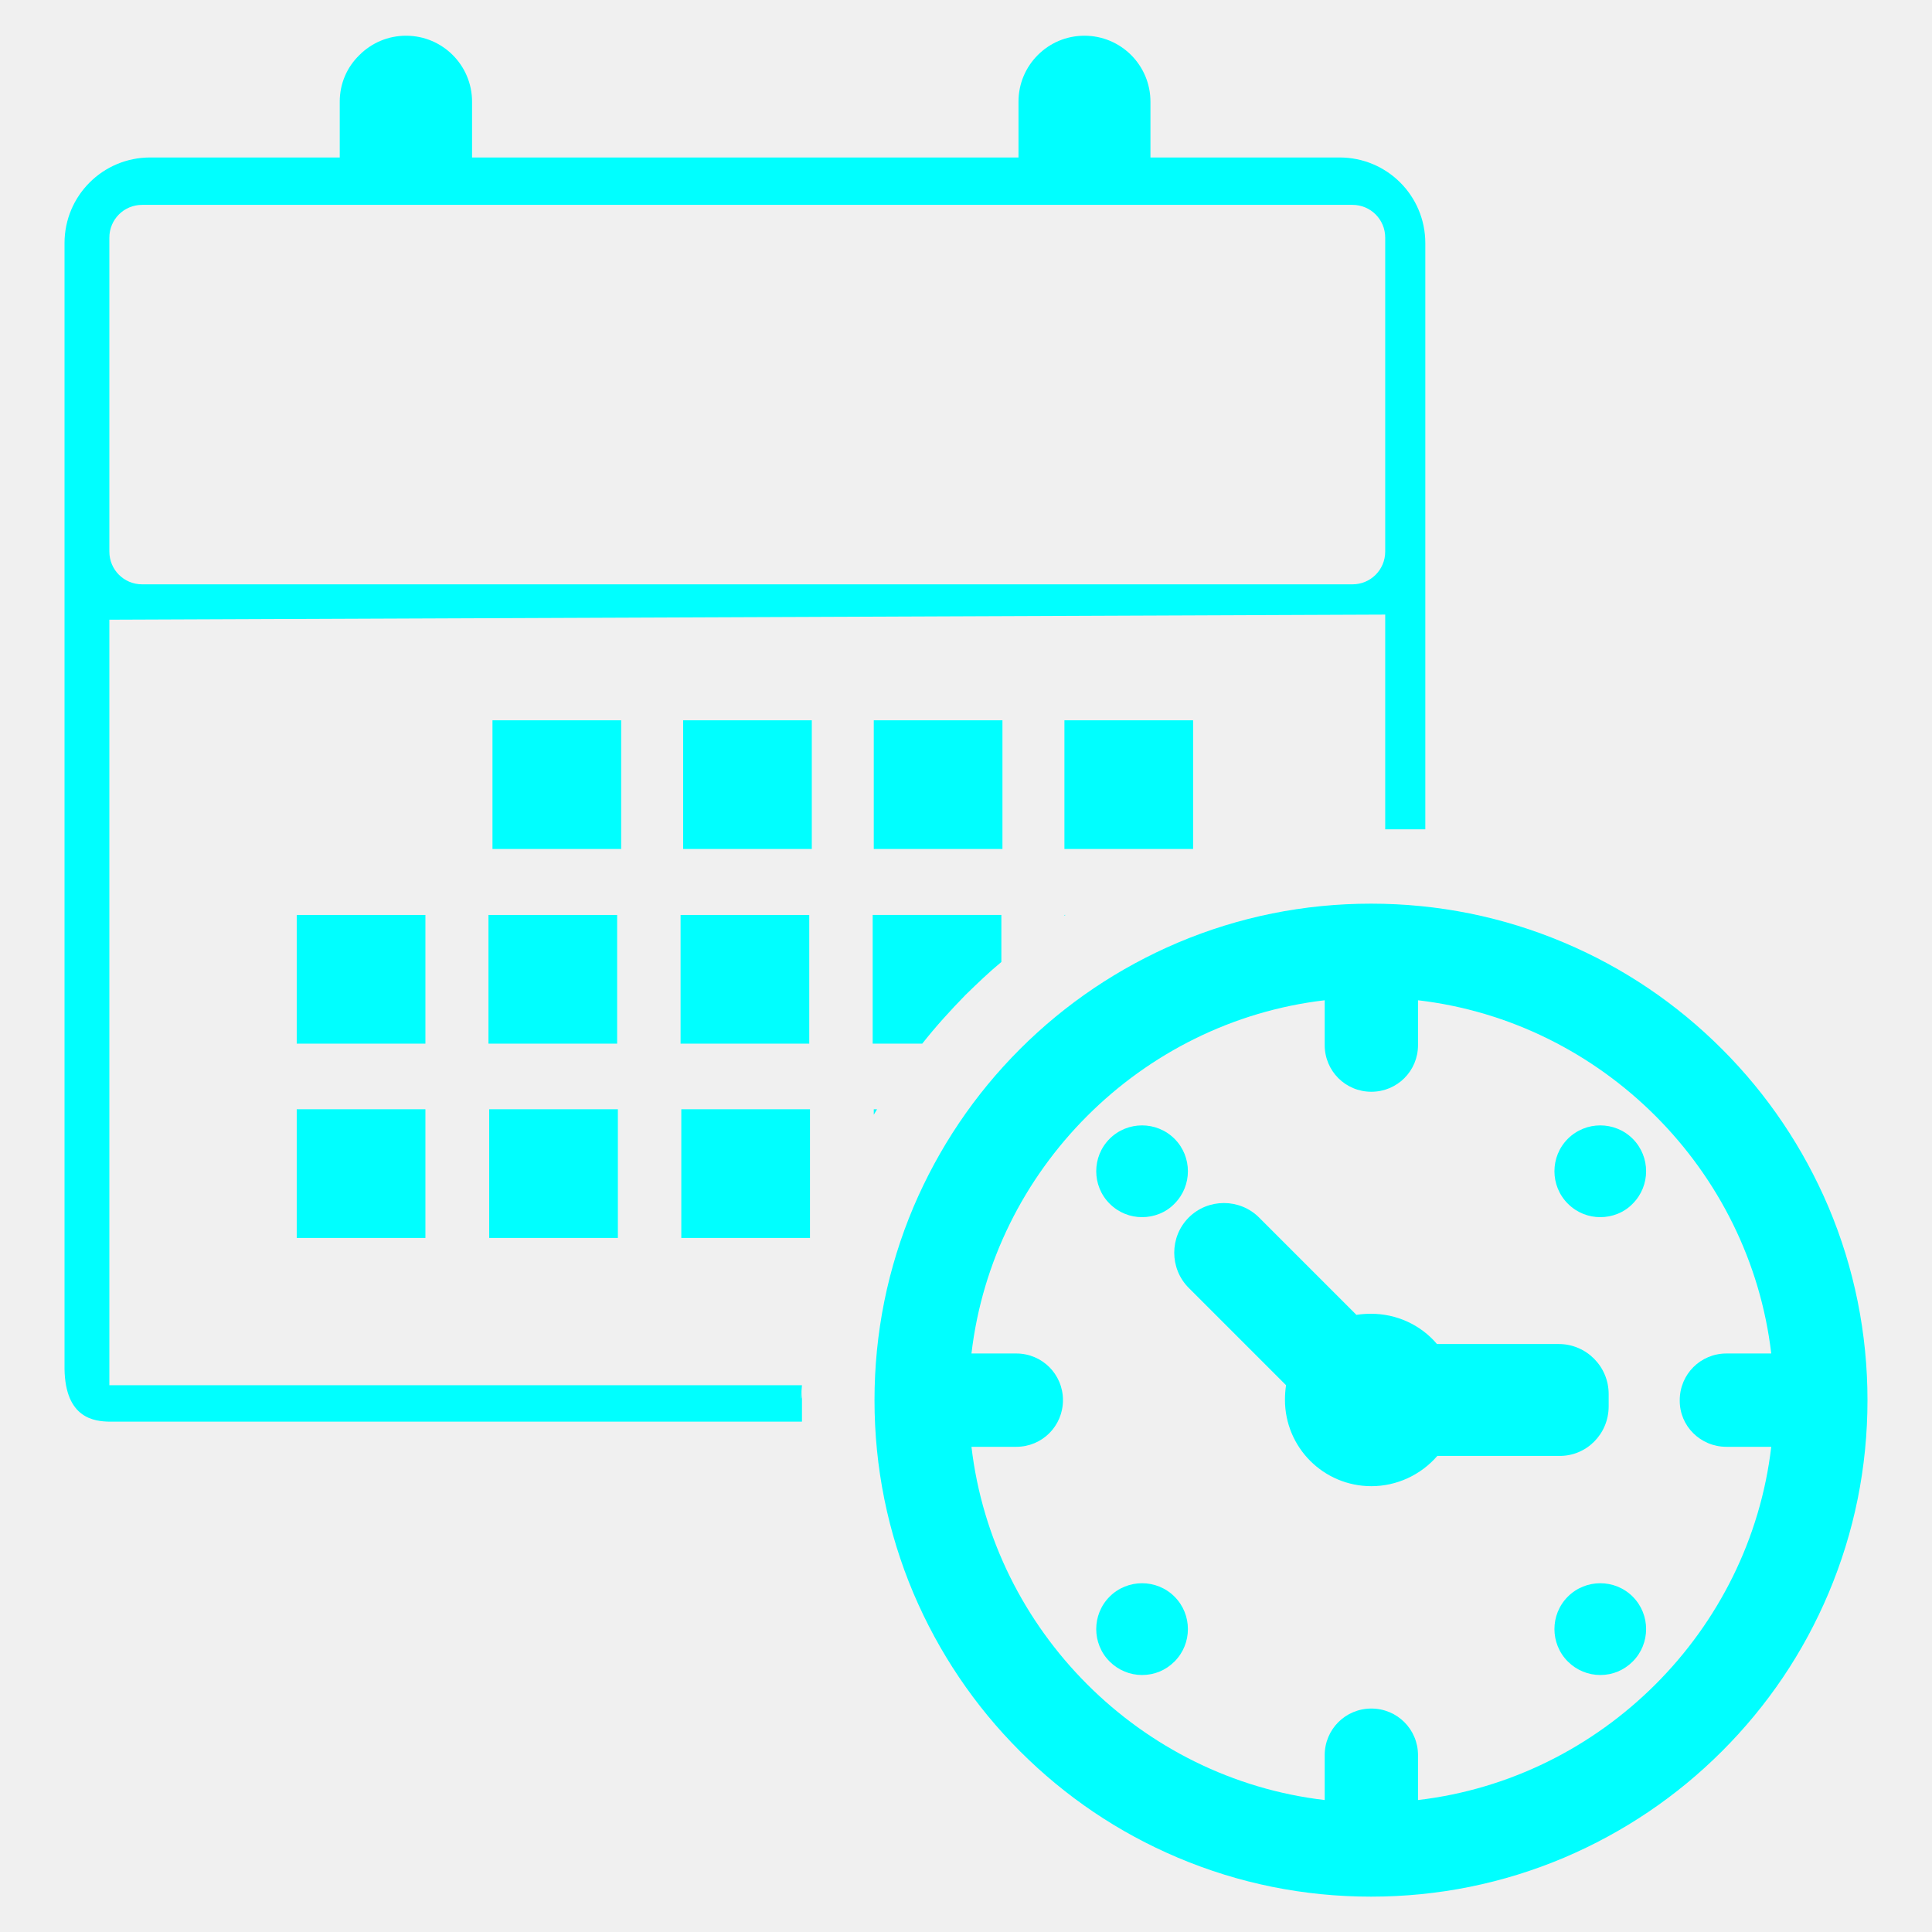
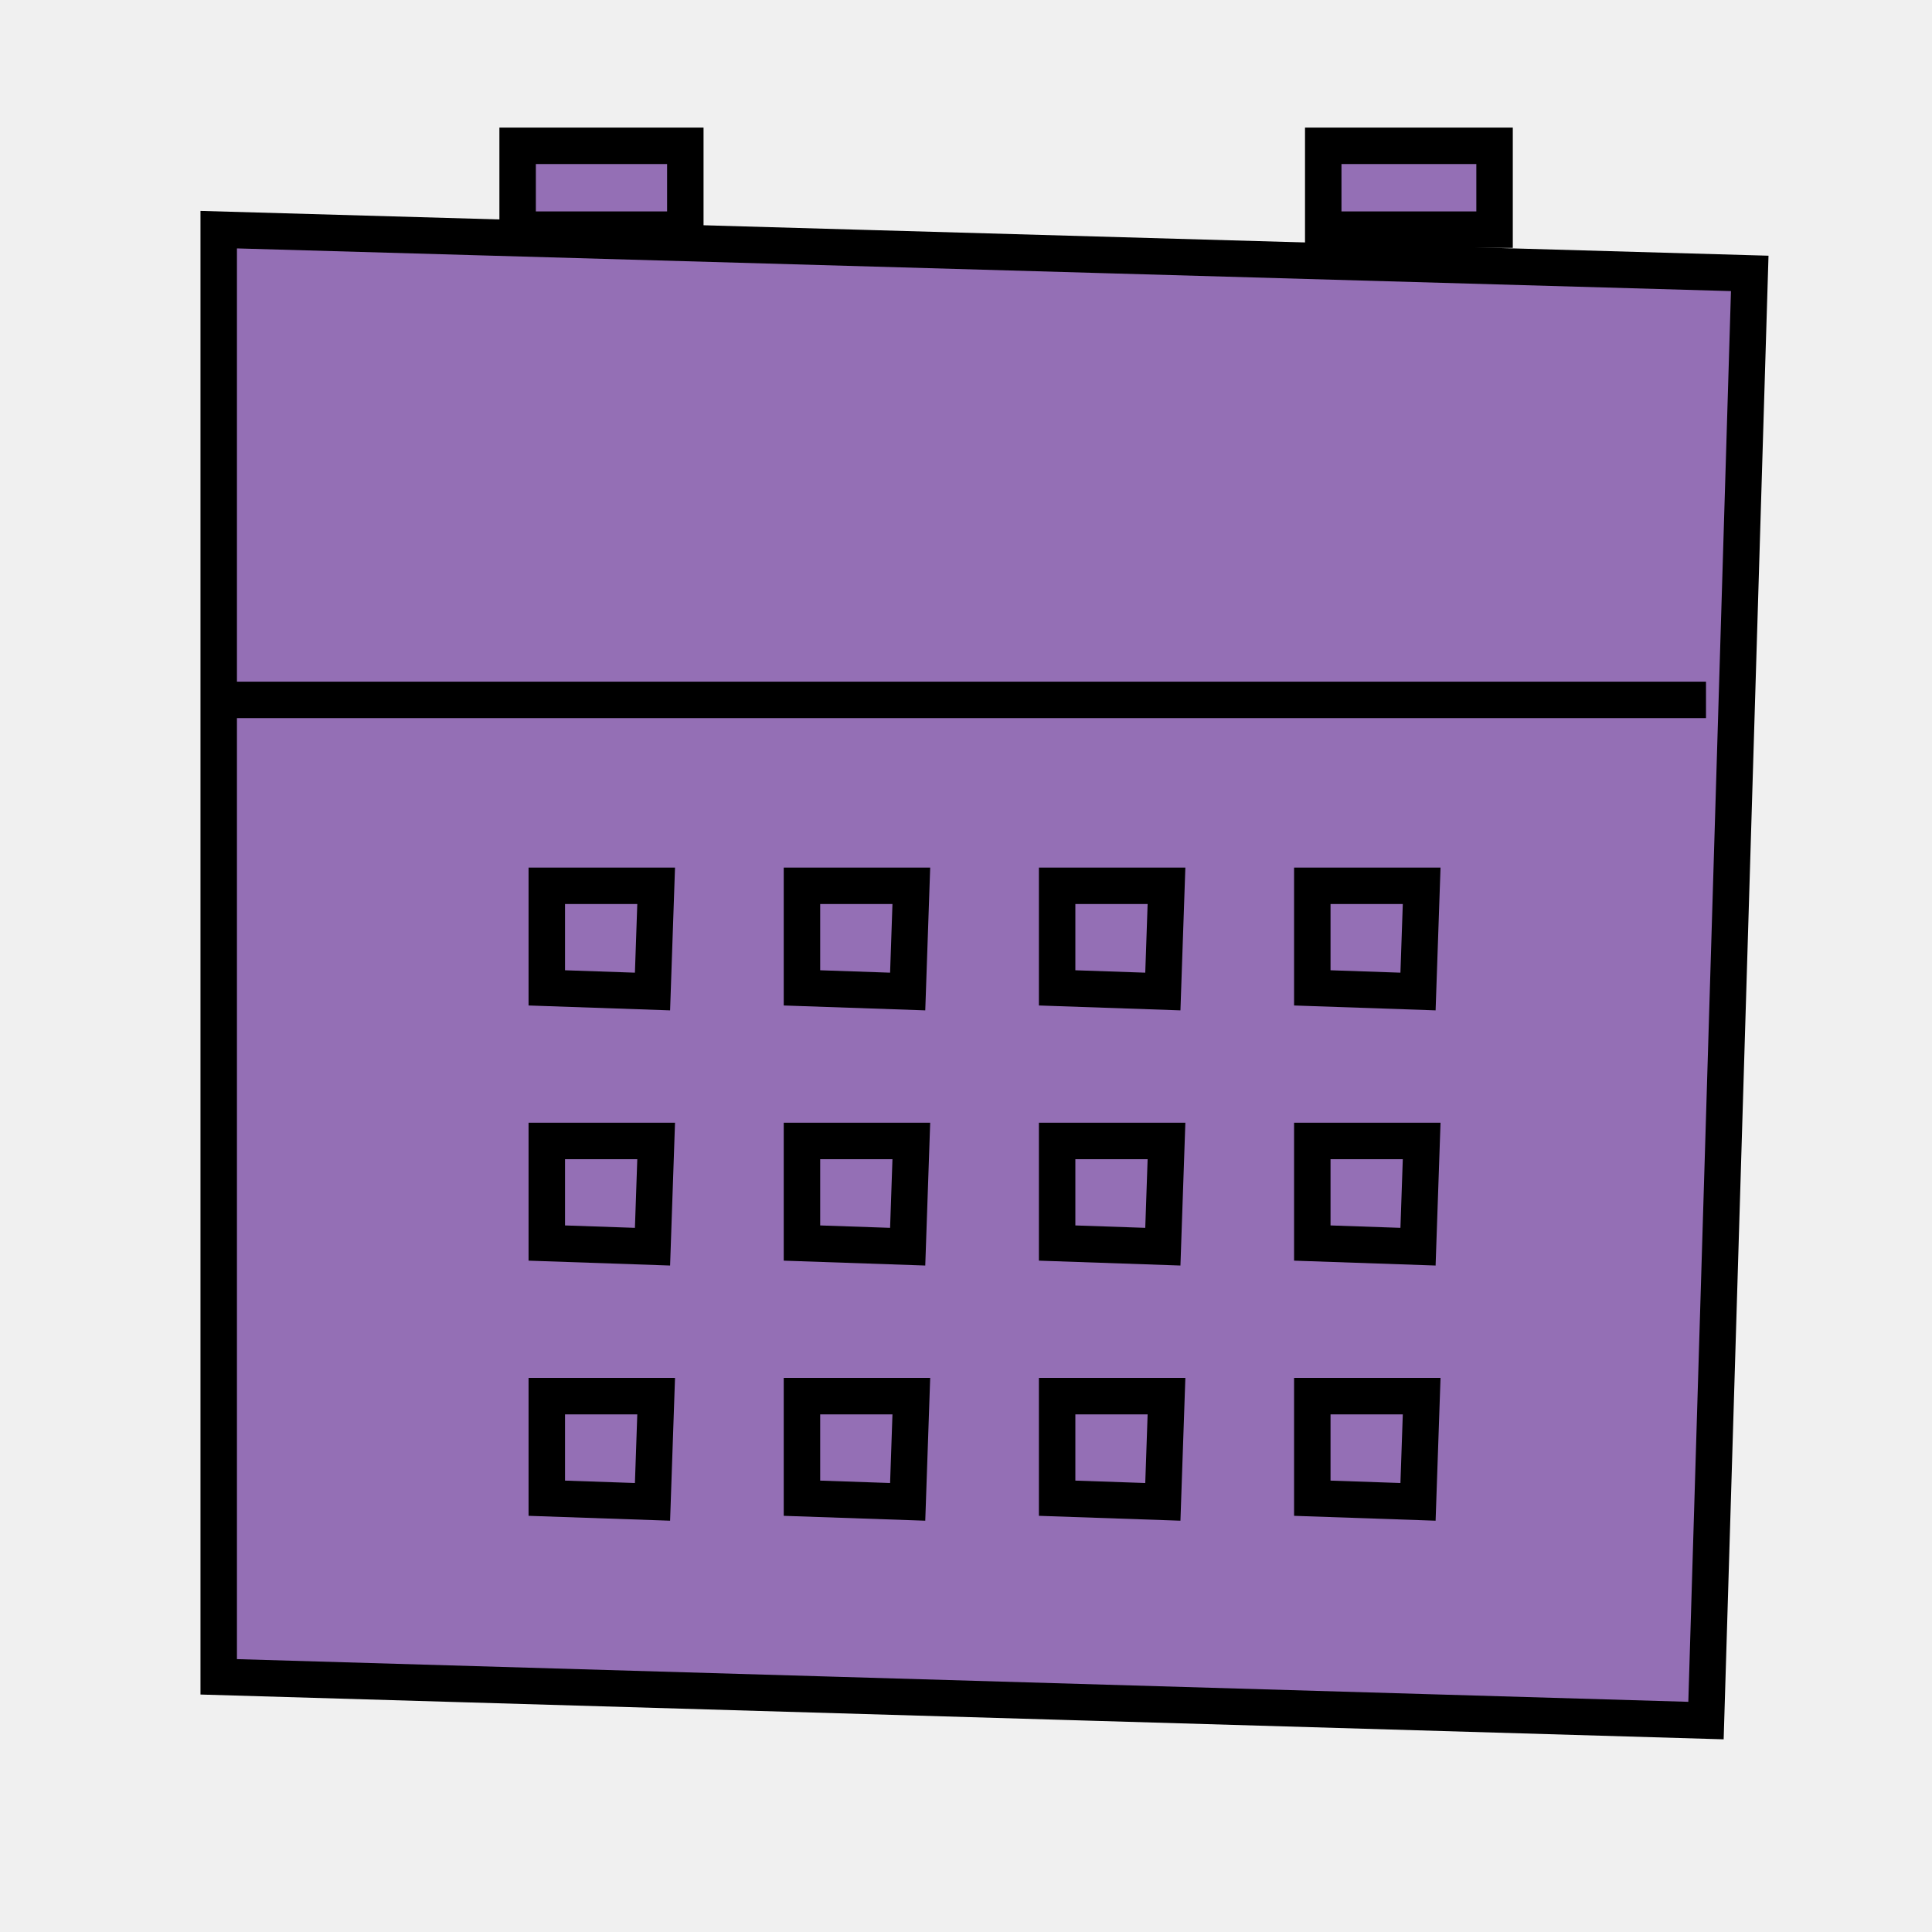
- <svg xmlns="http://www.w3.org/2000/svg" version="1.1" x="0px" y="0px" viewBox="0 0 53 53" style="enable-background:new 0 0 53 53;" xml:space="preserve">
-   <style type="text/css">
- 	.st0{fill:#023047;}
- 	.st1{fill:#2B8CA9;}
- 	.st2{fill:#0A5B7F;}
- 	.st3{clip-path:url(#SVGID_00000174564306268007958550000013845729891995495566_);}
- 	.st4{fill-rule:evenodd;clip-rule:evenodd;fill:#FFFFFF;}
- 	.st5{fill:#FFFFFF;}
- 	.st6{fill:#00ABE5;}
- 	.st7{fill:#E73137;}
- 	.st8{fill-rule:evenodd;clip-rule:evenodd;fill:#004996;}
- 	.st9{fill:#64F4FD;}
- 	.st10{fill:#00ABE5;enable-background:new    ;}
- 	.st11{fill:none;stroke:#FFFFFF;stroke-miterlimit:10;}
- 	.st12{clip-path:url(#SVGID_00000089543366547111632450000013360798648245415827_);}
- 	.st13{fill:#022537;}
- 	.st14{clip-path:url(#SVGID_00000099623033643882981130000005565854360922756744_);}
- 	.st15{fill:#00FFFF;}
- 	.st16{fill:none;}
- 	.st17{clip-path:url(#SVGID_00000058547122326343612230000000632935188780999354_);}
- </style>
-   <g id="Capa_1">
- </g>
-   <g id="Capa_2">
- </g>
-   <g id="pa_svg">
-     <path class="st15" d="M50.16,33.11c-0.69-1.62-1.67-3.08-2.92-4.33c-1.25-1.25-2.7-2.23-4.33-2.92c-1.68-0.71-3.46-1.07-5.3-1.07   c-1.84,0-3.62,0.36-5.3,1.07c-1.62,0.69-3.08,1.67-4.33,2.92c-1.25,1.25-2.23,2.71-2.92,4.33c-0.71,1.68-1.07,3.46-1.07,5.3   c0,1.84,0.36,3.62,1.07,5.3c0.69,1.62,1.67,3.08,2.92,4.33c1.25,1.25,2.7,2.23,4.33,2.92c1.68,0.71,3.46,1.07,5.3,1.07   c1.84,0,3.62-0.36,5.3-1.07c1.62-0.69,3.08-1.67,4.33-2.92c1.25-1.25,2.23-2.7,2.92-4.33c0.71-1.68,1.07-3.46,1.07-5.3   C51.23,36.58,50.87,34.79,50.16,33.11z M47.36,39.69h1.23c-0.59,5.05-4.65,9.1-9.69,9.69v-1.23c0-0.71-0.57-1.28-1.28-1.28   c-0.71,0-1.28,0.57-1.28,1.28v1.23c-5.05-0.59-9.1-4.65-9.69-9.69h1.23c0.71,0,1.28-0.57,1.28-1.28c0-0.71-0.57-1.28-1.28-1.28   h-1.23c0.59-5.05,4.65-9.1,9.69-9.69v1.23c0,0.71,0.57,1.28,1.28,1.28c0.71,0,1.28-0.57,1.28-1.28v-1.23   c5.05,0.59,9.1,4.65,9.69,9.69h-1.23c-0.71,0-1.28,0.57-1.28,1.28C46.07,39.12,46.65,39.69,47.36,39.69z" />
-     <path class="st15" d="M44.13,38.58v-0.34c0-0.75-0.61-1.37-1.37-1.37h-3.34c-0.45-0.53-1.11-0.83-1.81-0.83   c-0.14,0-0.27,0.01-0.4,0.03l-2.67-2.67c-0.53-0.53-1.4-0.53-1.93,0c-0.53,0.53-0.53,1.4,0,1.93l2.67,2.67   c-0.02,0.13-0.03,0.27-0.03,0.4c0,1.31,1.06,2.37,2.37,2.37c0.7,0,1.36-0.31,1.81-0.83h3.34C43.52,39.95,44.13,39.34,44.13,38.58z" />
-     <path class="st15" d="M43.01,31.24L43.01,31.24c-0.49,0.49-0.49,1.29,0,1.78c0.25,0.25,0.57,0.37,0.89,0.37   c0.32,0,0.65-0.12,0.89-0.37c0.49-0.49,0.49-1.29,0-1.78C44.3,30.75,43.5,30.75,43.01,31.24z" />
-     <path class="st15" d="M43.01,43.8c-0.49,0.49-0.49,1.29,0,1.78c0.24,0.24,0.56,0.37,0.89,0.37c0.34,0,0.65-0.13,0.89-0.37   c0.49-0.49,0.49-1.29,0-1.78C44.3,43.31,43.5,43.31,43.01,43.8z" />
-     <path class="st15" d="M30.44,43.8c-0.49,0.49-0.49,1.29,0,1.78c0.24,0.24,0.56,0.37,0.89,0.37c0.34,0,0.65-0.13,0.89-0.37   c0.49-0.49,0.49-1.29,0-1.78C31.73,43.31,30.93,43.31,30.44,43.8z" />
-     <path class="st15" d="M31.33,33.39c0.32,0,0.65-0.12,0.89-0.37c0.49-0.49,0.49-1.29,0-1.78c-0.49-0.49-1.29-0.49-1.78,0v0   c-0.49,0.49-0.49,1.29,0,1.78C30.69,33.27,31.01,33.39,31.33,33.39z" />
-     <rect x="13.51" y="19.76" class="st15" width="3.53" height="3.53" />
-     <rect x="18.74" y="19.76" class="st15" width="3.53" height="3.53" />
-     <rect x="23.97" y="19.76" class="st15" width="3.53" height="3.53" />
-     <rect x="29.2" y="19.76" class="st15" width="3.53" height="3.53" />
-     <rect x="8.14" y="25.1" class="st15" width="3.53" height="3.53" />
-     <rect x="18.67" y="25.1" class="st15" width="3.53" height="3.53" />
-     <path class="st15" d="M29.2,25.12c0.01-0.01,0.02-0.01,0.03-0.02H29.2V25.12z" />
-     <rect x="8.14" y="30.43" class="st15" width="3.53" height="3.53" />
-     <path class="st15" d="M23.97,30.43v0.15c0.03-0.05,0.06-0.1,0.09-0.15H23.97z" />
-     <rect x="13.4" y="25.1" class="st15" width="3.53" height="3.53" />
-     <path class="st15" d="M26.49,27.29c0.32-0.31,0.64-0.62,0.98-0.9V25.1h-3.53v3.53h1.36C25.67,28.16,26.07,27.72,26.49,27.29z" />
-     <rect x="13.42" y="30.43" class="st15" width="3.53" height="3.53" />
-     <rect x="18.69" y="30.43" class="st15" width="3.53" height="3.53" />
-     <path class="st15" d="M36.75,4.32h-5.19V2.79c0-1-0.81-1.81-1.81-1.81c-0.5,0-0.95,0.2-1.28,0.53c-0.33,0.33-0.53,0.78-0.53,1.28   v1.53H12.95V2.79c0-1-0.81-1.81-1.81-1.81c-0.5,0-0.95,0.2-1.28,0.53C9.52,1.84,9.32,2.29,9.32,2.79v1.53H4.12   c-1.3,0-2.35,1.05-2.35,2.35v30.88C1.79,38.93,2.61,38.99,3,39h19c0,0,0-1,0-1c0,0.5-0.05,0.49,0,0H3V17l35-0.14v5.89h1.1V6.67   C39.1,5.37,38.05,4.32,36.75,4.32z M38,15.13c0,0.5-0.4,0.9-0.9,0.9H3.9c-0.5,0-0.9-0.4-0.9-0.9V6.52c0-0.5,0.4-0.9,0.9-0.9h33.2   c0.5,0,0.9,0.4,0.9,0.9V15.13z" />
-   </g>
-   <g id="Capa_4">
- </g>
-   <g id="Capa_5">
- </g>
+ <svg xmlns="http://www.w3.org/2000/svg" version="1.2" viewBox="0 0 53 53" width="53" height="53">
+   <style>.a{fill:#946fb5;stroke:#000}</style>
+   <path class="a" d="m6 6.3v39.7l40.8 1.2 1.2-39.7z" />
+   <path class="a" d="m36.3 4v2.3h4.7v-2.3z" />
+   <path class="a" d="m14.2 4v2.3h4.6v-2.3z" />
+   <path class="a" d="m6 19.2h40.8" />
+   <path class="a" d="m36 38.3v2.8l2.9 0.1 0.1-2.9z" />
+   <path class="a" d="m29 38.3v2.8l2.9 0.1 0.1-2.9z" />
+   <path class="a" d="m22 38.3v2.8l2.9 0.1 0.1-2.9z" />
+   <path class="a" d="m15 38.3v2.8l2.9 0.1 0.1-2.9z" />
+   <path class="a" d="m36 31.3v2.8l2.9 0.1 0.1-2.9z" />
+   <path class="a" d="m29 31.3v2.8l2.9 0.1 0.1-2.9z" />
+   <path class="a" d="m22 31.3v2.8l2.9 0.1 0.1-2.9z" />
+   <path class="a" d="m15 31.3v2.8l2.9 0.1 0.1-2.9z" />
+   <path class="a" d="m36 24.3v2.8l2.9 0.1 0.1-2.9z" />
+   <path class="a" d="m29 24.3v2.8l2.9 0.1 0.1-2.9z" />
+   <path class="a" d="m22 24.3v2.8l2.9 0.1 0.1-2.9z" />
+   <path class="a" d="m15 24.3v2.8l2.9 0.1 0.1-2.9z" />
</svg>
